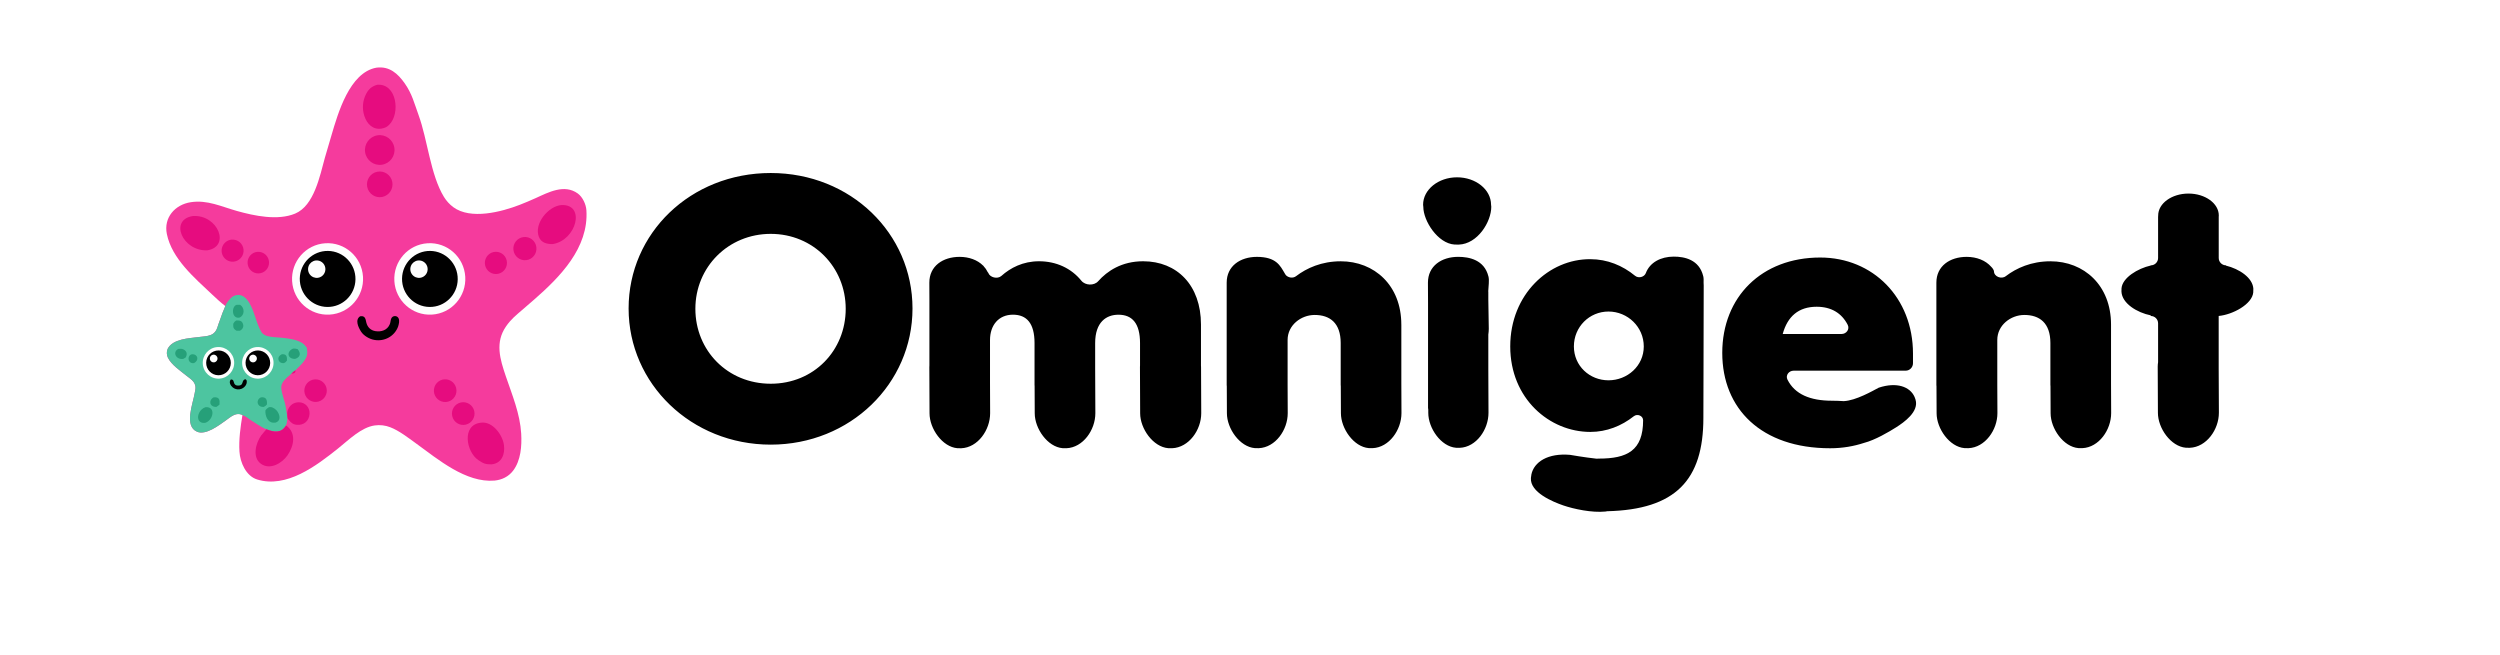
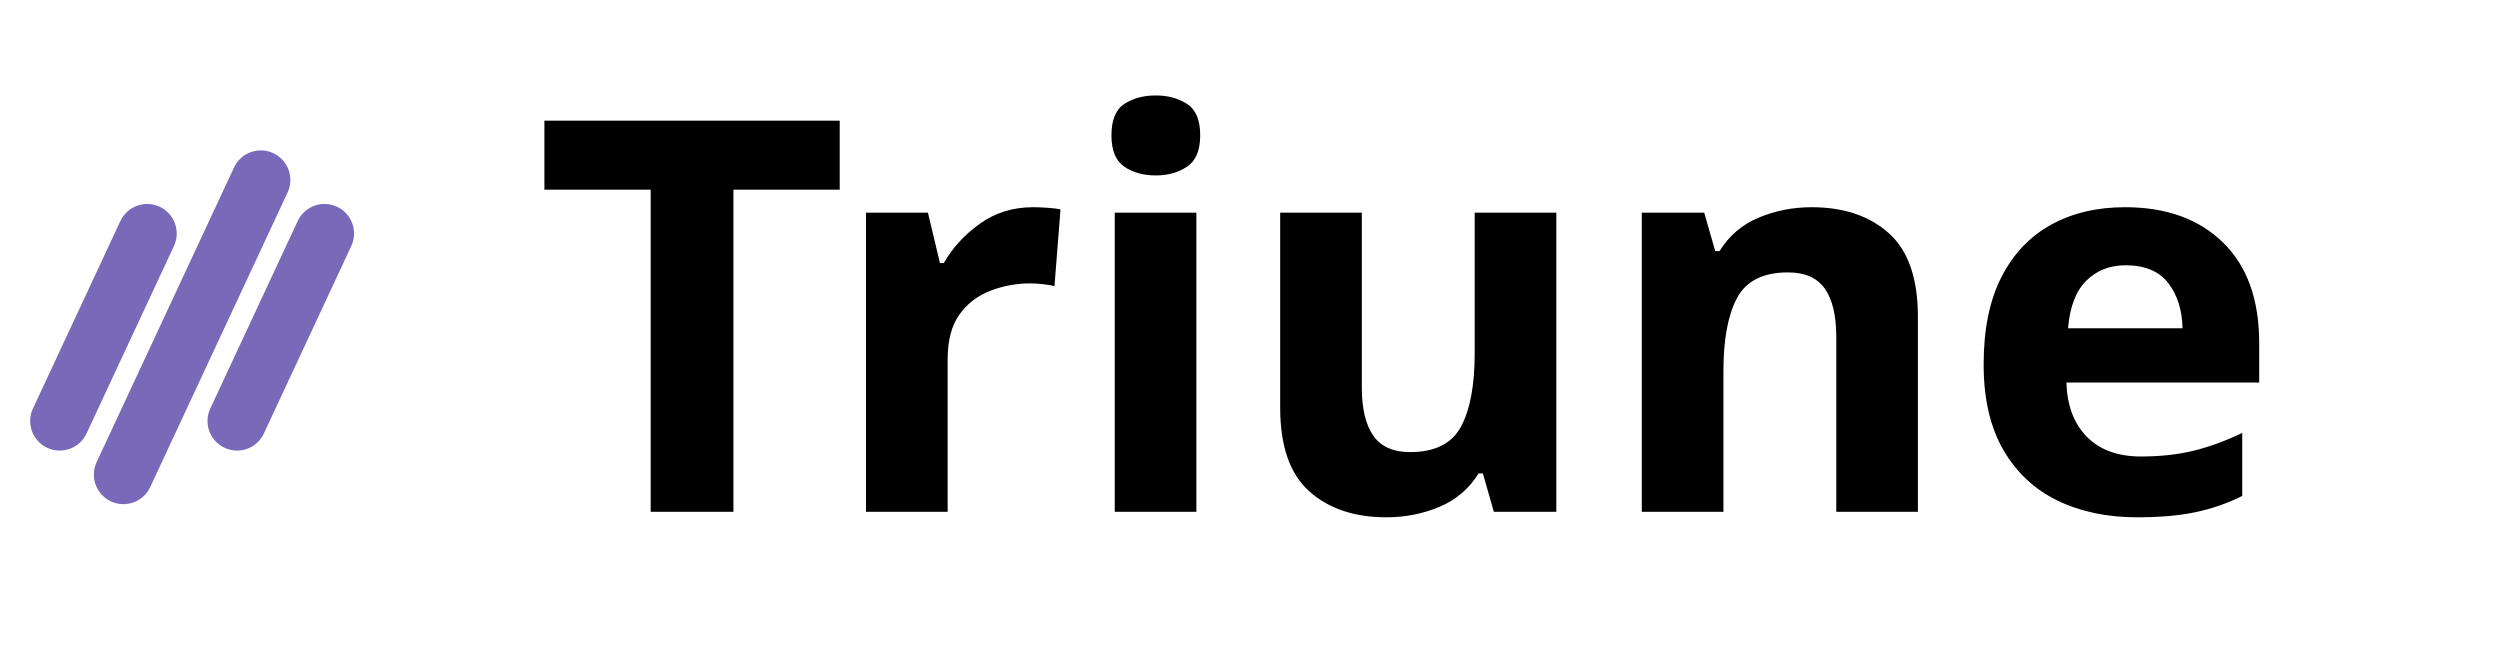
- <svg xmlns="http://www.w3.org/2000/svg" width="1734" height="454" viewBox="0 0 1734 454" fill="none">
-   <path d="M1032.35 191.654C1029.5 180.246 1019.08 178.144 1011.41 178.144C999.802 178.161 990.399 184.5 990.419 196.062L990.487 210.436V282.938C990.487 283.362 990.554 283.785 990.652 284.175V286.379C990.673 297.042 999.496 309.721 1009.85 310.569C1010.71 310.637 1011.59 310.637 1012.49 310.603C1024.01 310.128 1032.45 297.855 1032.42 286.294L1032.3 256.307V232.066C1032.5 230.676 1032.62 229.32 1032.62 228.032L1032.3 207.826V202.486C1032.3 202.317 1032.26 202.147 1032.25 201.977C1032.37 198.468 1033.1 194.553 1032.37 191.654H1032.35ZM1181.34 191.484C1178.56 180.076 1168.39 177.974 1160.9 177.991C1151.92 178.008 1144.31 182.026 1141.54 189.433C1140.49 192.162 1136.51 193.298 1134.03 191.247C1125.46 184.195 1114.87 179.771 1103.08 179.771C1074.57 179.534 1047.5 203.978 1047.5 240.271C1047.5 276.564 1074.8 299.585 1103.08 299.585C1114.31 299.585 1124.68 295.448 1133.21 288.702C1135.67 286.752 1139.66 288.379 1139.66 291.515C1139.66 312.637 1128.5 318.079 1109.02 318.079C1108.39 318.079 1107.82 318.095 1107.32 318.146C1098.92 317.231 1088.99 315.485 1088.99 315.485C1073.72 314.146 1063.95 320.316 1062.14 329.216H1062.17C1062.01 329.962 1061.91 330.724 1061.84 331.504C1061.08 341.539 1077.18 348.116 1084.34 350.574C1091.5 353.032 1104.21 355.779 1113.6 354.795C1114.04 354.745 1114.4 354.677 1114.7 354.592C1162.18 353.456 1181.46 332.979 1181.46 289.871C1181.46 276.581 1181.68 230.778 1181.69 198.045C1181.69 197.384 1181.66 196.706 1181.61 196.027C1181.69 194.383 1181.68 192.824 1181.35 191.468L1181.34 191.484ZM1115.65 263.783C1102.58 263.783 1091.65 253.815 1091.65 240.288C1091.65 226.761 1102.35 216.081 1115.65 216.081C1128.96 216.081 1140.12 226.761 1140.12 240.288C1140.12 253.815 1128.72 263.783 1115.65 263.783ZM832.994 253.578V225.099C832.994 197.807 816.362 181.212 792.864 181.212C777.998 181.212 767.953 187.992 761.688 195.061C758.84 198.299 752.73 198.045 750.032 194.705C743.006 186.026 732.588 181.212 720.658 181.212C709.492 181.212 700.821 185.789 694.559 191.383C691.845 193.807 686.55 192.451 685.464 189.23C685.43 189.128 685.277 188.925 685.04 188.688C684.327 187.179 683.377 185.84 682.257 184.636C682.172 184.433 682.053 184.28 681.85 184.195C677.981 180.314 672.126 178.161 665.576 178.161C653.969 178.177 644.568 184.517 644.585 196.079L644.636 208.012V253.544C644.636 253.9 644.585 254.239 644.585 254.595L644.636 266.529V267.139C644.636 267.139 644.636 267.156 644.636 267.173L644.721 286.667C644.721 297.33 653.63 310.009 664.032 310.874C664.897 310.942 665.797 310.942 666.696 310.908C678.286 310.434 686.788 298.161 686.754 286.599L686.669 265.393V235.83C686.669 225.625 692.608 218.268 702.586 218.268C712.089 218.268 717.553 224.201 717.553 237.966V254.477C717.553 254.477 717.553 254.544 717.553 254.595V255.866V267.139C717.553 267.309 717.587 267.478 717.604 267.648L717.688 286.651C717.688 297.313 726.597 309.992 737.015 310.857C737.879 310.925 738.78 310.925 739.681 310.891C751.27 310.417 759.772 298.144 759.736 286.582L759.601 255.256V237.983C759.601 223.269 767.44 218.285 775.756 218.285C785.258 218.285 790.726 224.218 790.726 237.983V253.426C790.705 253.815 790.674 254.205 790.674 254.595L790.809 286.651C790.809 297.313 799.787 310.009 810.288 310.857C811.174 310.925 812.069 310.925 812.97 310.891C824.662 310.417 833.216 298.144 833.18 286.582L833.045 254.527C833.045 254.222 833.009 253.934 832.994 253.629V253.578ZM1328.61 277.191C1331.16 285.548 1320.59 292.939 1315.12 296.414C1310.29 299.483 1300.56 305.229 1292.88 307.196C1285.9 309.484 1278.11 310.908 1269.37 310.908C1221.64 310.908 1194.56 283.531 1194.56 244.763C1194.56 205.995 1221.87 178.619 1262.49 178.619C1299.07 178.619 1326.85 206.47 1326.85 245.238V251.917C1326.85 254.781 1324.57 257.104 1321.76 257.104H1244.06C1240.75 257.104 1238.28 260.325 1239.8 263.325C1244.89 273.462 1255.53 277.937 1270.56 277.937C1273.48 277.937 1276.23 278.073 1278.83 278.225C1287.21 277.87 1298.88 271.123 1303.08 268.902C1315.48 264.8 1324.76 268.139 1327.94 275.31C1328.2 275.903 1328.44 276.547 1328.63 277.191H1328.61ZM1236.49 231.66H1277.28C1280.66 231.66 1283.12 228.337 1281.56 225.286C1277.4 217.183 1270.17 212.759 1260.01 212.759C1247.43 212.759 1239.81 219.539 1236.49 231.643V231.66ZM1010.59 122.983C997.581 123 987.038 131.544 987.059 142.054L987.209 143.461C987.209 153.157 997.187 168.854 1008.86 169.617C1009.83 169.668 1010.85 169.685 1011.85 169.651C1024.85 169.21 1034.37 153.903 1034.35 143.393L1034.2 141.986C1034.16 131.476 1023.61 122.983 1010.59 122.983ZM1562.94 200.469C1562.6 192.62 1553.06 186.467 1543.97 184.246L1544 184.043C1541.19 184.043 1538.91 181.771 1538.91 178.957V150.699C1538.91 150.699 1538.9 150.581 1538.9 150.513C1538.93 150.174 1538.96 149.818 1538.96 149.462C1538.96 141.071 1529.54 134.256 1517.94 134.256C1506.33 134.256 1496.91 141.071 1496.91 149.462C1496.91 149.513 1496.91 149.58 1496.91 149.631C1496.86 149.902 1496.85 150.174 1496.85 150.445V178.957C1496.85 181.771 1494.57 184.043 1491.76 184.043V184.162C1482.69 186.212 1472.11 192.637 1471.48 199.96H1471.49C1471.43 200.706 1471.41 201.469 1471.44 202.232C1471.8 210.453 1482.29 216.844 1491.76 218.742V219.166C1494.57 219.166 1496.85 221.438 1496.85 224.252V251.205C1496.69 252.205 1496.59 253.239 1496.59 254.29L1496.73 286.345C1496.73 297.008 1505.68 309.704 1516.15 310.552C1517.02 310.62 1517.94 310.62 1518.84 310.586C1530.5 310.111 1539.03 297.838 1539.02 286.278L1538.88 255.849V219.149C1548.45 218.285 1562.15 211.081 1562.87 202.723H1562.85C1562.92 201.977 1562.94 201.215 1562.91 200.452L1562.94 200.469ZM534.574 120C478.983 120 436 161.752 436 213.962C436 266.173 479.475 308.399 534.574 308.399C589.673 308.399 632.911 266.173 632.911 213.962C632.911 161.989 590.148 120 534.574 120ZM534.574 266.156C504.641 266.156 482.309 243.136 482.309 214.183C482.309 185.23 505.116 162.209 534.574 162.209C564.033 162.209 586.585 185.23 586.585 214.183C586.585 243.136 564.491 266.156 534.574 266.156ZM971.955 225.116C971.955 197.841 953.185 181.229 929.92 181.229C916.701 181.229 906.303 185.924 898.92 191.569C896.745 193.231 893.472 192.62 891.81 190.756C891.52 190.332 891.251 189.891 890.977 189.433C890.977 189.433 890.977 189.433 890.977 189.416C887.973 184.382 885.276 178.194 871.818 178.161C860.214 178.177 850.811 184.517 850.827 196.079V199.35V267.122C850.827 267.376 850.863 267.614 850.899 267.851L850.982 286.616C850.982 297.279 859.924 309.976 870.379 310.823C871.243 310.891 872.144 310.891 873.04 310.857C884.68 310.382 893.203 298.109 893.167 286.549L893.084 267.122C893.084 267.122 893.084 267.105 893.084 267.088V235.779C893.084 225.574 902.347 218.454 911.849 218.454C922.303 218.454 929.905 223.913 929.905 237.914V267.088C929.905 267.292 929.941 267.495 929.972 267.699L930.06 286.599C930.06 297.262 938.95 309.942 949.353 310.806C950.218 310.874 951.119 310.874 952.015 310.84C963.587 310.365 972.074 298.093 972.058 286.532L971.97 265.885V225.099L971.955 225.116ZM1464.21 225.116C1464.21 197.841 1445.44 181.229 1422.18 181.229C1408.96 181.229 1398.56 185.924 1391.18 191.569C1388.18 193.875 1383 191.874 1383 188.077C1383 187.619 1382.22 186.06 1381.08 185.026C1377.25 180.652 1371.07 178.161 1364.06 178.161C1352.45 178.177 1343.05 184.517 1343.07 196.079V199.35V267.122C1343.07 267.376 1343.11 267.614 1343.14 267.851L1343.23 286.616C1343.23 297.279 1352.17 309.976 1362.62 310.823C1363.48 310.891 1364.38 310.891 1365.28 310.857C1376.92 310.382 1385.44 298.109 1385.41 286.549L1385.32 267.122C1385.32 267.122 1385.32 267.105 1385.32 267.088V235.779C1385.32 225.574 1394.59 218.454 1404.09 218.454C1414.55 218.454 1422.15 223.913 1422.15 237.914V267.088C1422.15 267.292 1422.18 267.495 1422.22 267.699L1422.3 286.599C1422.3 297.262 1431.19 309.942 1441.59 310.806C1442.46 310.874 1443.36 310.874 1444.26 310.84C1455.83 310.365 1464.32 298.093 1464.3 286.532L1464.21 265.885V225.099V225.116Z" fill="black" />
-   <path d="M156.293 212.265L156.107 212.131C153.518 210.248 149.473 206.479 147.012 204.154C134.88 192.686 119.208 179.437 115.725 162.304C113.404 150.892 121.396 141.92 132.327 140.246C143.869 138.479 153.555 143.313 164.354 146.336C176.453 149.721 192.628 153.168 204.692 148.153C217.889 142.667 221.841 122.063 225.335 109.415C226.808 104.237 228.325 99.071 229.884 93.918C234.427 78.503 242.436 50.358 261.004 46.947C270.05 45.703 275.955 51.011 280.743 57.852C285.865 65.167 287.372 71.754 290.312 79.786C296.549 96.824 298.553 121.259 307.899 136.541C309.594 139.323 311.805 141.75 314.412 143.69C326.469 152.564 347.725 147.009 360.491 142.066C364.227 140.61 367.924 139.053 371.576 137.399C380.454 133.358 391.472 127.481 400.747 134.197C404.099 136.624 406.469 141.736 406.73 145.823C408.4 171.971 388.39 192.131 370.433 207.833L362.095 215.045C357.72 218.811 354.414 221.468 351.038 226.304C343.194 237.544 346.83 249.191 350.847 261.019C355.25 273.978 360.691 286.91 361.505 300.758C361.991 309.333 361.274 319.441 355.861 326.509C352.721 330.61 348.103 332.839 343.029 333.329C323.227 335.049 303.732 318.567 288.609 307.592C283.192 303.661 276.774 298.683 270.734 296.359C267.291 295.002 263.558 294.563 259.897 295.088C250.554 296.39 241.899 305.128 234.44 311.081C219.444 323.052 198.709 338.892 178.316 332.554C170.591 330.154 166.507 320.608 166.091 313.218C165.562 305.055 166.797 295.989 168.155 287.91C167.988 287.78 167.548 287.565 167.349 287.499C163.163 286.083 159.712 289.439 156.662 291.591C151.917 294.937 142.775 302.057 136.69 299.455C127.493 295.525 133.788 280.064 134.987 272.905C135.25 271.343 135.772 269.653 135.548 268.095C135.363 266.806 134.829 265.595 134.005 264.591C132.782 263.073 131.083 262.03 129.533 260.769C125.193 257.239 118.907 253.14 116.416 248C115.553 246.219 115.465 243.783 116.276 241.987C119.724 235.005 131.17 234.64 137.77 233.781C143.992 232.972 149.057 233.461 151.05 226.223C151.381 225.022 152.027 223.499 152.444 222.288C153.61 218.897 154.822 215.534 156.293 212.265Z" fill="#F53B9D" />
-   <path d="M156.293 212.264C156.82 210.319 159.918 206.323 161.945 205.385C167.305 202.904 170.907 206.443 173.373 210.868C176.916 217.228 177.747 224.471 181.498 230.578C182.183 231.693 184.012 232.671 185.231 233.035C188.389 233.906 191.586 233.919 194.78 234.201C199.391 234.605 205.658 235.41 209.576 237.87C210.822 238.652 211.932 240.027 212.799 241.132C213.374 244.949 213.423 246.854 211.029 250.241C209.299 252.69 207.088 254.63 205.006 256.743C203.689 257.694 203.095 258.077 202.019 259.293C193.077 266.564 194.271 267.878 197.412 278.799C198.354 282.072 198.484 285.077 199.206 288.14L199.423 290.084C199.189 291.425 198.913 293.98 198.359 295.057C195.138 300.703 189.92 299.747 184.771 297.732C182.213 296.911 175.995 292.764 173.598 291.181C171.657 289.9 170.493 288.739 168.155 287.91C167.988 287.78 167.548 287.565 167.349 287.499C163.163 286.083 159.712 289.439 156.662 291.591C151.917 294.937 142.775 302.057 136.69 299.455C127.493 295.525 133.788 280.064 134.987 272.905C135.25 271.343 135.772 269.653 135.548 268.094C135.363 266.806 134.829 265.595 134.005 264.591C132.782 263.073 131.083 262.029 129.533 260.768C125.193 257.238 118.907 253.14 116.416 248C115.553 246.218 115.465 243.782 116.276 241.987C119.724 235.005 131.17 234.639 137.77 233.781C143.992 232.972 149.057 233.461 151.05 226.223C151.381 225.022 152.027 223.499 152.444 222.288C153.61 218.897 154.822 215.534 156.293 212.264Z" fill="#4DC5A0" />
-   <path d="M142.637 282.401C150.061 281.975 147.814 291.76 142.272 293.292C141.29 293.322 140.374 293.398 139.497 292.961C135.907 291.173 137.423 286.191 139.825 284.037C140.925 283.051 141.338 282.846 142.637 282.401Z" fill="#26A079" />
-   <path d="M186.586 282.407C187.651 282.313 188.12 282.271 189.121 282.7C191.031 283.537 192.54 285.094 193.322 287.036C194.365 289.683 194.044 292.095 191.19 293.119C190.655 293.179 190.116 293.197 189.578 293.172C185.449 292.998 183.877 288.233 184.079 284.692C184.872 283.507 185.403 283.117 186.586 282.407Z" fill="#26A079" />
-   <path d="M164.075 211.424C164.882 211.361 165.703 211.392 166.515 211.403C169.787 213.404 169.852 218.58 166.214 220.252C160.687 221.513 160.299 212.686 164.075 211.424Z" fill="#26A079" />
-   <path d="M123.734 241.965C125.166 241.891 126.225 241.769 127.536 242.5C129.794 243.758 129.97 245.837 128.792 247.926C128.306 248.26 127.689 248.604 127.176 248.908C122.172 249.808 119.28 244.215 123.734 241.965Z" fill="#26A079" />
-   <path d="M203.265 241.788C204.431 241.714 205.313 241.816 206.428 242.144C208.797 244.951 208.474 247.714 204.743 248.916C199.431 249.127 198.353 243.924 203.265 241.788Z" fill="#26A079" />
-   <path d="M160.129 263.201C162.889 263.114 161.384 265.867 163.554 267.137C164.361 267.565 165.906 267.503 166.717 267.212C168.811 266.463 167.688 263.705 170.048 263.031C171.437 263.343 171.254 264.961 170.998 266.018C170.83 266.483 170.608 267.025 170.329 267.428C169.359 268.852 167.835 269.793 166.136 270.022C164.442 270.271 162.723 269.79 161.4 268.698C159.823 267.404 158.531 264.974 160.129 263.201Z" fill="black" />
-   <path d="M163.849 222.28C165.435 222.176 167.32 222.287 168.151 223.818C169.457 226.223 168.561 228.186 166.434 229.387C165.645 229.452 164.845 229.403 164.052 229.379C161.705 228.029 161.716 227.023 161.788 224.523C162.439 223.384 162.759 222.992 163.849 222.28Z" fill="#26A079" />
-   <path d="M181.029 275.583C184.725 275.189 185.338 277.389 185.163 280.522C184.369 281.379 183.999 281.738 182.95 282.24C181.414 282.303 179.985 281.995 179.138 280.556C178.672 279.763 178.564 278.808 178.841 277.93C179.236 276.646 179.918 276.155 181.029 275.583Z" fill="#26A079" />
-   <path d="M148.213 275.57C152.186 275.289 152.525 277.259 152.255 280.623C151.473 281.345 150.949 281.663 150.06 282.243C145.363 282.352 144.36 277.735 148.213 275.57Z" fill="#26A079" />
-   <path d="M133.269 245.694C137.418 245.653 138.184 249.969 134.579 251.855C133.915 251.941 133.192 251.946 132.572 251.663C131.796 251.304 131.206 250.632 130.947 249.813C130.644 248.894 130.748 247.886 131.234 247.049C131.765 246.134 132.313 245.929 133.269 245.694Z" fill="#26A079" />
-   <path d="M195.474 245.697C195.609 245.689 195.744 245.684 195.879 245.68C198.948 245.611 199.121 247.606 199.042 250.065C198.311 251.091 197.996 251.372 196.854 251.879C196.284 251.884 195.862 251.876 195.303 251.728C194.496 251.515 193.818 250.965 193.441 250.216C192.43 248.243 193.688 246.537 195.474 245.697Z" fill="#26A079" />
-   <path d="M198.36 295.057C205.795 300.214 203.858 309.422 199.388 315.843C195.555 321.349 187.384 326.107 181.127 321.786C174.679 317.331 177.403 307.278 181.186 302.014C182.293 300.474 183.663 299.183 184.771 297.732C189.92 299.747 195.138 300.703 198.36 295.057Z" fill="#E60C7F" />
-   <path d="M199.206 288.141C199.139 286.599 199.126 285.667 199.721 284.188C201.027 280.943 203.816 279.014 207.309 279.021C211.713 279.029 214.959 282.64 214.7 287.026C214.464 291.955 210.658 295.15 205.822 294.645C203.149 294.365 201.772 293.13 200.184 291.115C199.917 290.782 199.663 290.437 199.423 290.084L199.206 288.141Z" fill="#E60C7F" />
-   <path d="M205.006 256.743C204.905 259.035 203.855 258.96 202.019 259.293C203.095 258.077 203.688 257.694 205.006 256.743Z" fill="#E60C7F" />
-   <path d="M333.504 293.187C341.538 291.987 348.576 301.53 349.542 308.676C350.392 314.972 348.064 321.305 340.995 322.079C336.725 322.122 335.298 321.51 331.766 319.135C323.313 313.456 320.027 294.672 333.504 293.187Z" fill="#E60C7F" />
-   <path d="M261.552 58.808C275.272 57.597 277.855 78.8 269.949 86.529C268.203 88.238 267.103 88.659 264.771 89.178C258.592 90.219 254.412 85.824 252.683 80.329C251.04 75.265 251.512 69.746 253.992 65.038C255.793 61.632 257.919 59.907 261.552 58.808Z" fill="#E60C7F" />
-   <path d="M389.468 142.215C406.378 141.581 399.857 166.632 383.38 169.295C379.532 169.371 375.413 168.462 373.794 164.39C370.11 155.118 380.414 142.888 389.468 142.215Z" fill="#E60C7F" />
-   <path d="M133.822 149.835C151.196 148.781 160.181 171.082 143.692 173.643C126.537 174.248 117.128 152.393 133.822 149.835Z" fill="#E60C7F" />
-   <path d="M261.76 93.858C267.383 92.947 272.668 96.821 273.529 102.486C274.392 108.152 270.499 113.438 264.861 114.26C259.287 115.073 254.103 111.21 253.251 105.608C252.399 100.005 256.197 94.76 261.76 93.858Z" fill="#E60C7F" />
-   <path d="M261.712 119.113C266.496 118.187 271.127 121.32 272.077 126.128C273.028 130.935 269.945 135.613 265.172 136.601C260.356 137.598 255.654 134.46 254.695 129.609C253.735 124.757 256.883 120.047 261.712 119.113Z" fill="#E60C7F" />
-   <path d="M249.789 219.371C250.785 219.277 251.661 219.157 252.491 219.817C253.684 220.763 253.75 222.414 254.097 223.784C254.911 227 257.126 229.142 260.364 229.676C264.404 230.343 268.583 229.041 270.3 224.998C271.106 223.35 270.688 220.777 272.41 219.68C273.76 218.819 275.687 219.243 276.416 220.722C277.277 222.467 276.664 224.749 276.135 226.499C273.642 233.255 266.713 236.973 259.776 235.784C256.399 235.246 252.323 232.967 250.429 230.003C248.545 227.057 246.036 221.83 249.789 219.371Z" fill="black" />
-   <path d="M363.13 164.423C367.52 163.9 371.504 167.053 372.03 171.47C372.557 175.886 369.428 179.898 365.039 180.435C360.641 180.973 356.643 177.817 356.115 173.391C355.586 168.964 358.73 164.947 363.13 164.423Z" fill="#E60C7F" />
-   <path d="M308.352 263.092C312.687 262.855 316.388 266.206 316.607 270.568C316.827 274.932 313.48 278.642 309.145 278.845C304.832 279.048 301.167 275.704 300.949 271.366C300.731 267.027 304.04 263.328 308.352 263.092Z" fill="#E60C7F" />
-   <path d="M319.593 279.167C323.799 278.219 327.974 280.87 328.937 285.097C329.9 289.322 327.288 293.538 323.091 294.529C318.866 295.525 314.638 292.875 313.669 288.617C312.698 284.361 315.356 280.121 319.593 279.167Z" fill="#E60C7F" />
-   <path d="M216.949 263.366C221.124 262.293 225.372 264.833 226.43 269.036C227.487 273.24 224.952 277.508 220.772 278.562C216.606 279.614 212.38 277.072 211.326 272.883C210.271 268.693 212.787 264.437 216.949 263.366Z" fill="#E60C7F" />
-   <path d="M342.359 174.811C346.496 173.921 350.566 176.569 351.458 180.728C352.351 184.888 349.728 188.989 345.596 189.895C341.451 190.805 337.36 188.157 336.465 183.985C335.57 179.813 338.211 175.702 342.359 174.811Z" fill="#E60C7F" />
-   <path d="M160.686 166.203C164.847 165.848 168.517 168.925 168.92 173.107C169.323 177.288 166.308 181.017 162.158 181.473C159.428 181.772 156.749 180.572 155.144 178.33C153.54 176.089 153.257 173.152 154.404 170.642C155.551 168.132 157.95 166.437 160.686 166.203Z" fill="#E60C7F" />
-   <path d="M178.79 174.666C182.92 174.459 186.428 177.674 186.606 181.83C186.785 185.986 183.567 189.493 179.435 189.646C175.341 189.797 171.894 186.595 171.717 182.478C171.54 178.36 174.699 174.871 178.79 174.666Z" fill="#E60C7F" />
-   <path d="M296.498 168.725C310.115 167.823 321.866 178.234 322.703 191.942C323.54 205.649 313.144 217.43 299.519 218.211C285.98 218.989 274.363 208.605 273.531 194.982C272.699 181.359 282.966 169.622 296.498 168.725Z" fill="#FEFEFE" />
-   <path d="M298.428 174.041C309.091 174.187 317.618 183.003 317.475 193.734C317.333 204.464 308.576 213.048 297.914 212.908C287.247 212.769 278.713 203.951 278.855 193.216C278.997 182.48 287.761 173.895 298.428 174.041Z" fill="black" />
-   <path d="M289.849 180.684C293.12 180.264 296.117 182.571 296.569 185.858C297.022 189.145 294.762 192.186 291.501 192.677C289.36 192.999 287.212 192.139 285.877 190.425C284.541 188.71 284.223 186.406 285.045 184.39C285.867 182.375 287.702 180.959 289.849 180.684Z" fill="#FEFEFE" />
-   <path d="M225.573 168.725C239.19 167.823 250.942 178.234 251.778 191.942C252.615 205.649 242.219 217.43 228.595 218.211C215.055 218.989 203.438 208.605 202.606 194.982C201.775 181.359 212.041 169.622 225.573 168.725Z" fill="#FEFEFE" />
-   <path d="M227.504 174.041C238.167 174.187 246.693 183.003 246.551 193.734C246.409 204.464 237.652 213.048 226.99 212.908C216.322 212.769 207.788 203.951 207.93 193.216C208.073 182.48 216.837 173.895 227.504 174.041Z" fill="black" />
-   <path d="M218.925 180.684C222.195 180.264 225.192 182.571 225.645 185.858C226.098 189.145 223.837 192.186 220.577 192.677C218.436 192.999 216.288 192.139 214.952 190.425C213.617 188.71 213.299 186.406 214.121 184.39C214.943 182.375 216.777 180.959 218.925 180.684Z" fill="#FEFEFE" />
-   <path d="M150.81 240.721C156.837 240.322 162.038 244.929 162.408 250.996C162.778 257.063 158.177 262.276 152.147 262.622C146.155 262.966 141.014 258.371 140.646 252.342C140.278 246.313 144.821 241.118 150.81 240.721Z" fill="#FEFEFE" />
-   <path d="M151.664 243.074C156.383 243.138 160.157 247.04 160.094 251.789C160.031 256.538 156.156 260.337 151.437 260.275C146.716 260.213 142.939 256.311 143.002 251.56C143.065 246.809 146.943 243.009 151.664 243.074Z" fill="black" />
-   <path d="M147.868 246.014C149.315 245.828 150.642 246.849 150.842 248.303C151.042 249.758 150.042 251.104 148.599 251.321C147.651 251.464 146.701 251.083 146.11 250.325C145.519 249.566 145.378 248.546 145.742 247.654C146.106 246.762 146.918 246.136 147.868 246.014Z" fill="#FEFEFE" />
-   <path d="M178.115 240.721C184.141 240.322 189.342 244.929 189.712 250.996C190.082 257.063 185.481 262.276 179.452 262.622C173.459 262.966 168.318 258.371 167.95 252.342C167.582 246.313 172.126 241.118 178.115 240.721Z" fill="#FEFEFE" />
-   <path d="M178.969 243.074C183.688 243.138 187.462 247.04 187.399 251.789C187.336 256.538 183.46 260.337 178.741 260.275C174.02 260.213 170.244 256.311 170.306 251.56C170.369 246.809 174.248 243.009 178.969 243.074Z" fill="black" />
-   <path d="M175.172 246.014C176.619 245.828 177.946 246.849 178.146 248.303C178.347 249.758 177.346 251.104 175.903 251.321C174.956 251.464 174.005 251.083 173.414 250.325C172.823 249.566 172.682 248.546 173.046 247.654C173.41 246.762 174.222 246.136 175.172 246.014Z" fill="#FEFEFE" />
+ <svg xmlns="http://www.w3.org/2000/svg" width="1734" height="454" viewBox="0 0 1734 454" fill="none" role="img" aria-label="Triune">
+   <g transform="translate(0 63) scale(10.25)" fill="#7869B9">
+     <rect x="5" y="7" width="4" height="18" rx="2" transform="rotate(25 7 16)" />
+     <rect x="11" y="3" width="4" height="26" rx="2" transform="rotate(25 13 16)" />
+     <rect x="17" y="7" width="4" height="18" rx="2" transform="rotate(25 19 16)" />
+   </g>
+   <text x="370" y="355" font-family="system-ui, sans-serif" font-size="380" font-weight="700" fill="black">Triune</text>
</svg>
